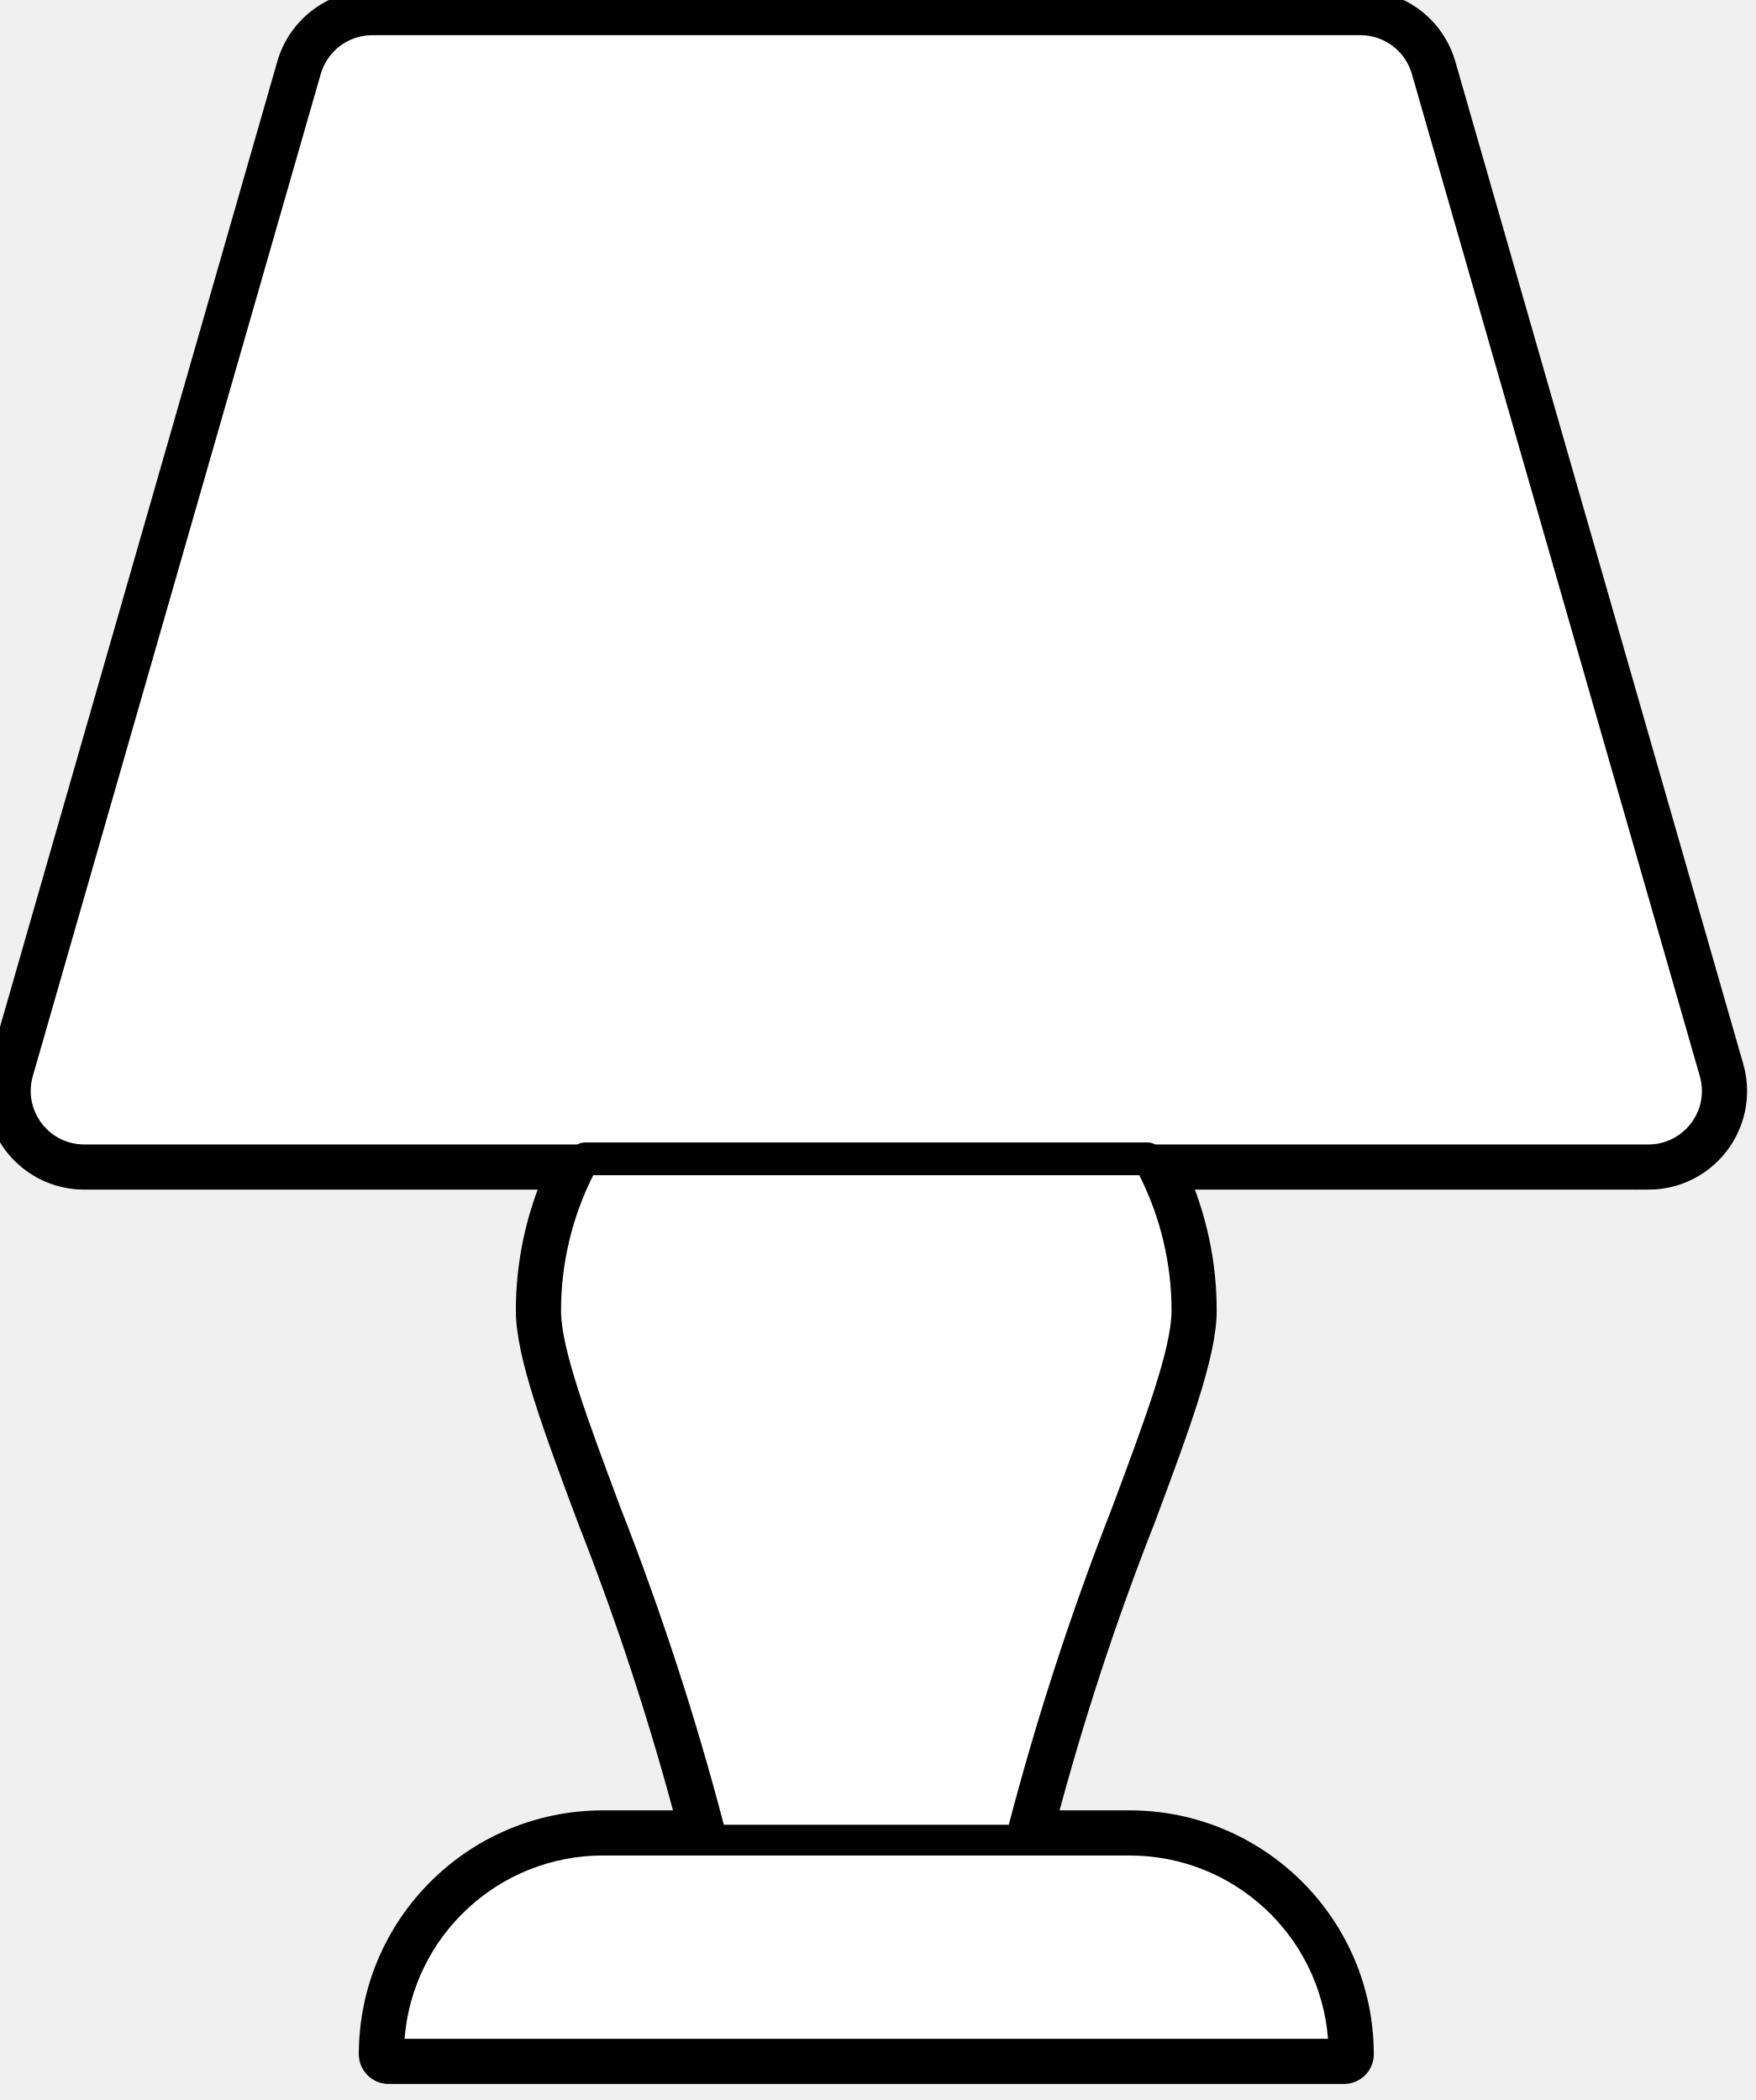
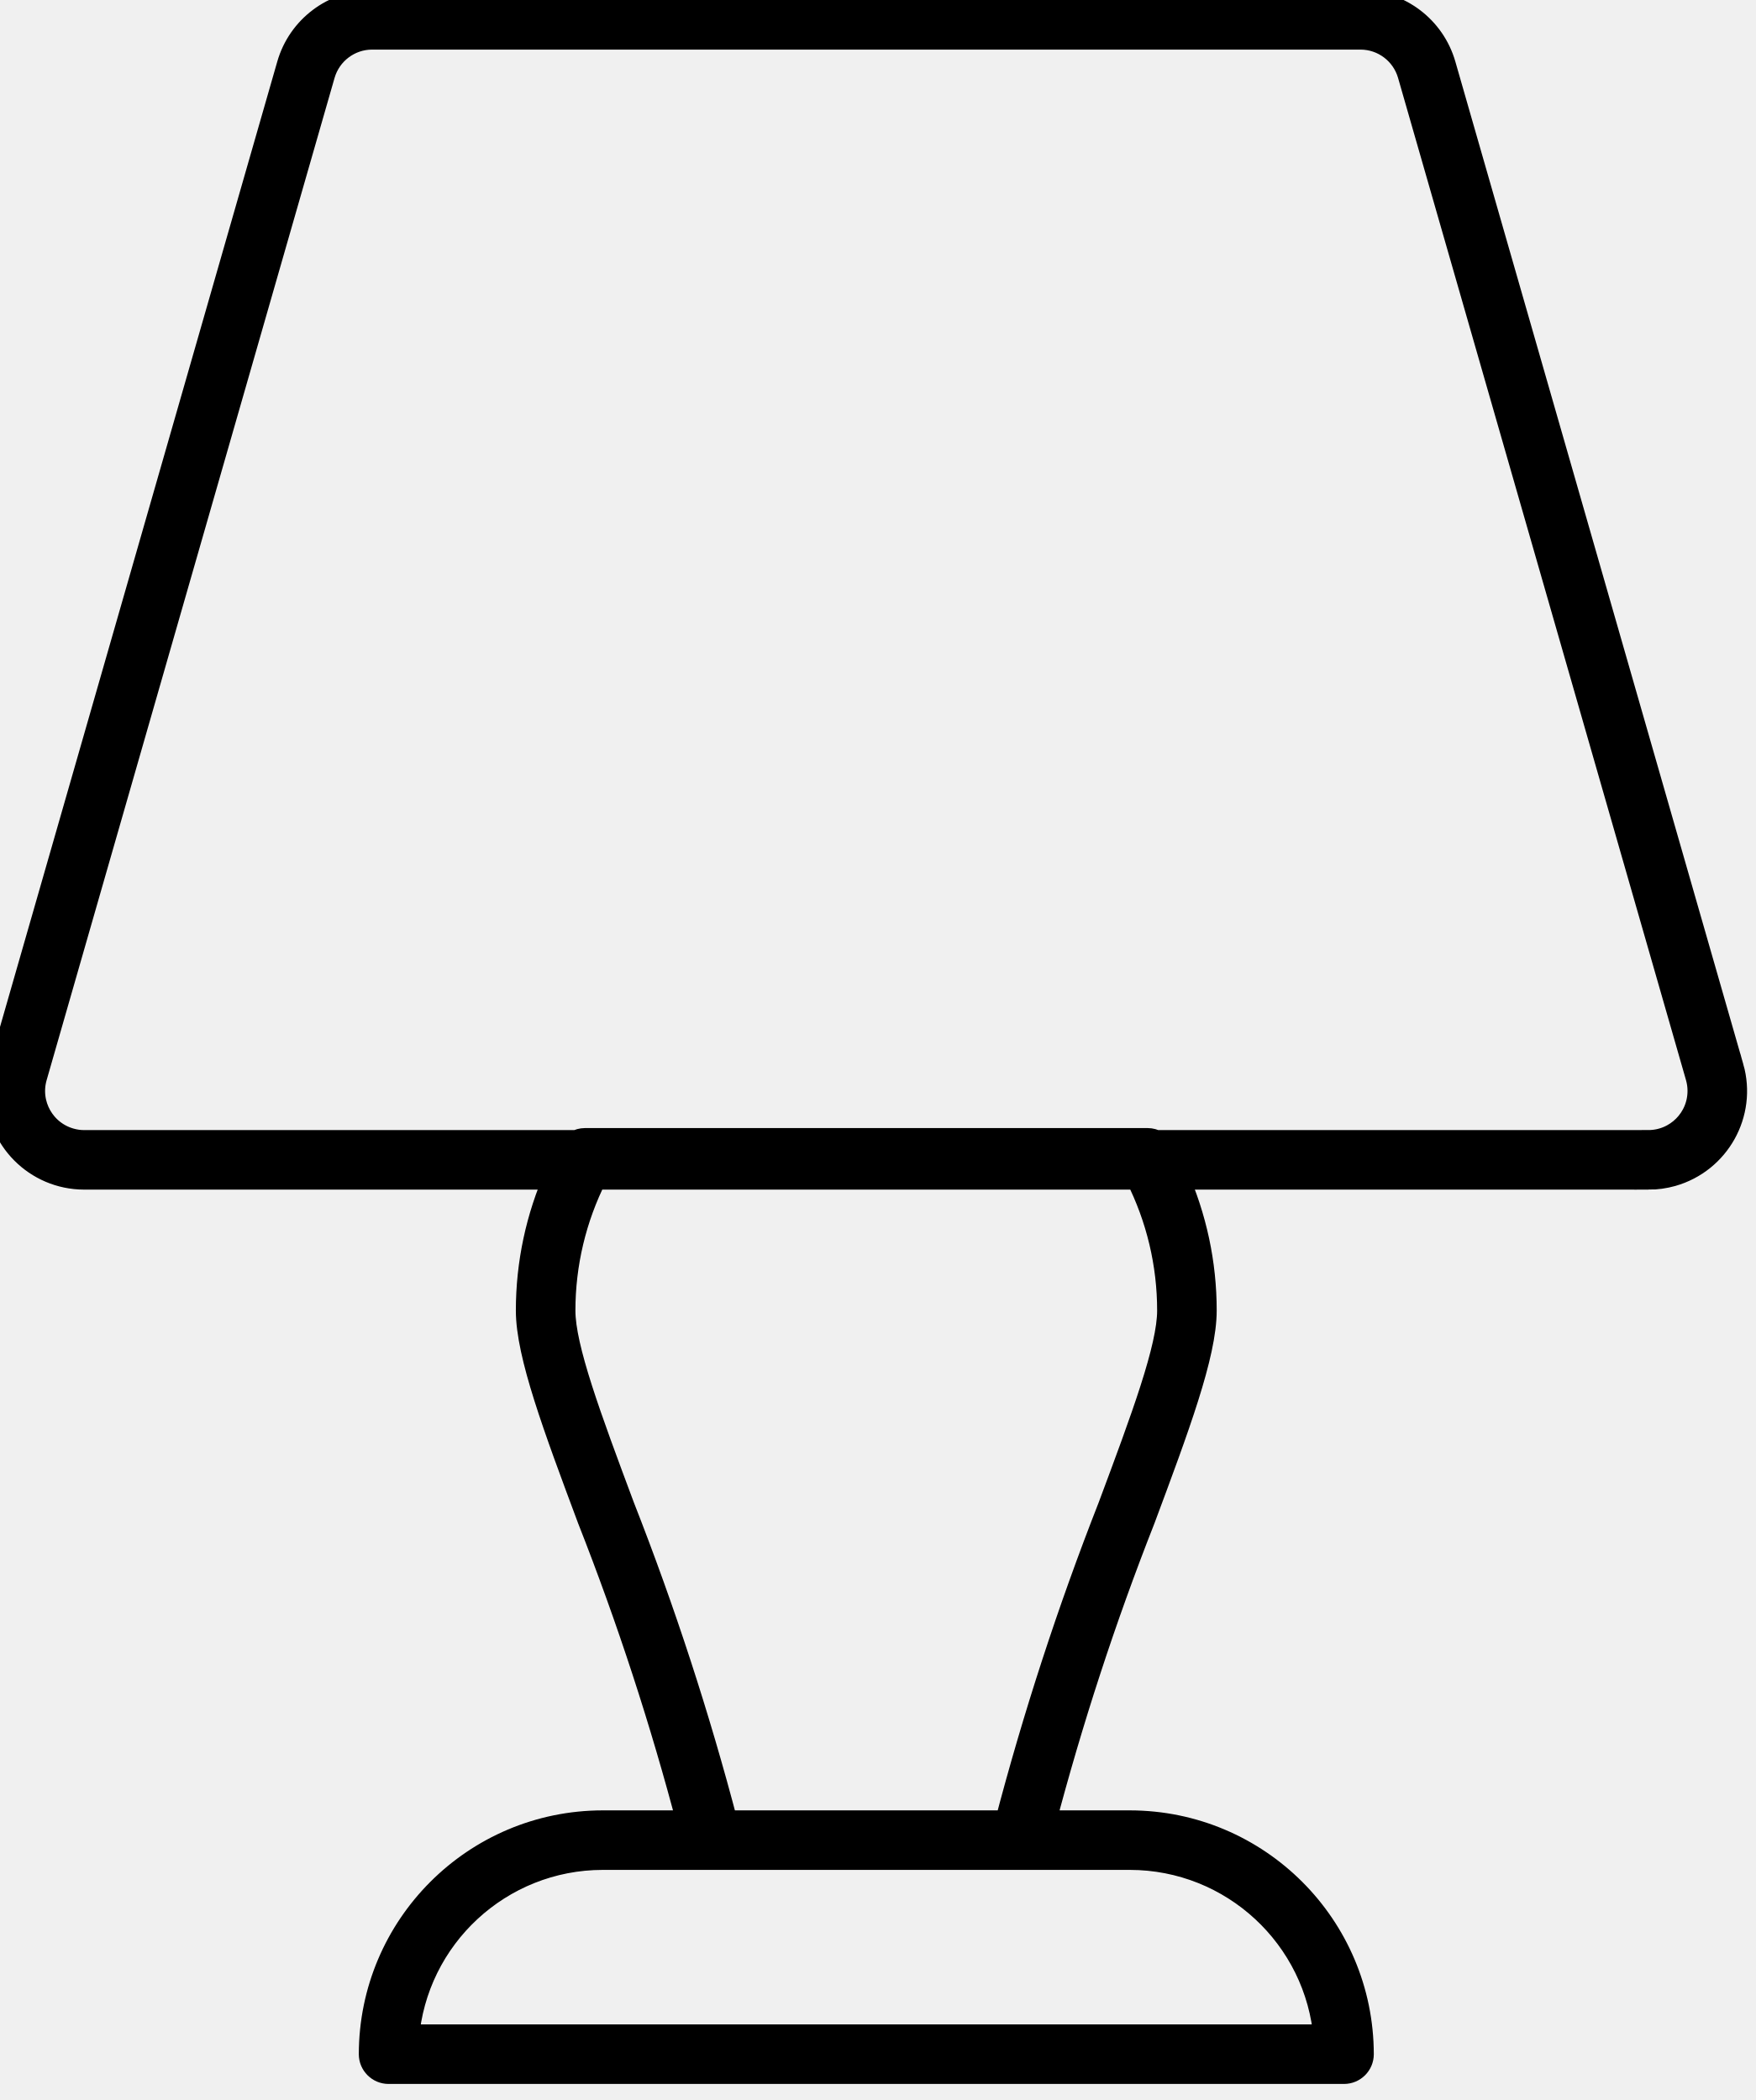
<svg xmlns="http://www.w3.org/2000/svg" width="61" height="73" viewBox="0 0 61 73">
  <g fill="none" fill-rule="evenodd">
    <g>
      <g>
        <g fill="#000" stroke="#000">
          <path d="M57.294 39.687H40.147c-.078-.044-.168-.07-.261-.07H20.328c-.094 0-.183.026-.262.07H2.92c-.168 0-.334-.024-.496-.07-.989-.277-1.565-1.304-1.287-2.293l10.01-34.851c.229-.795.955-1.344 1.782-1.346h34.356c.828.002 1.555.55 1.784 1.347L59.078 37.32c.046.163.07.331.07.5.003 1.028-.827 1.863-1.854 1.866h0zm-18.642 12.62c-1.413 3.602-2.613 7.285-3.593 11.028h-9.903c-.981-3.743-2.181-7.426-3.595-11.028-1.152-3.087-2.063-5.528-2.063-6.842-.001-1.636.383-3.249 1.12-4.709h18.977c.737 1.46 1.122 3.073 1.12 4.71 0 1.311-.91 3.752-2.063 6.841h0zm.616 12.097c3.605.004 6.603 2.778 6.886 6.372H14.06c.284-3.594 3.281-6.368 6.887-6.372h18.321zM60.105 37.03L50.098 2.18C49.737.925 48.59.06 47.285.058H12.93c-1.305.002-2.451.867-2.812 2.12L.11 37.03c-.073.257-.11.522-.11.79-.005 1.617 1.302 2.932 2.92 2.936h16.511c-.66 1.478-1.004 3.08-1.003 4.706 0 1.507.941 4.027 2.132 7.218 1.37 3.48 2.53 7.038 3.48 10.655h-3.094c-4.403.005-7.97 3.573-7.976 7.976 0 .295.24.534.534.534H46.71c.295 0 .535-.239.535-.534-.006-4.403-3.574-7.97-7.976-7.976h-3.095c.95-3.616 2.11-7.175 3.48-10.655 1.19-3.191 2.131-5.71 2.131-7.218.002-1.625-.343-3.228-1.003-4.706h16.513v.002c.268 0 .535-.038.793-.11 1.556-.443 2.46-2.062 2.018-3.618h0z" transform="translate(0 .097)" />
        </g>
-         <path fill="#FFF" d="M35.48 64.5H20.947c-3.606.005-6.603 2.779-6.887 6.373h32.094c-.283-3.594-3.28-6.368-6.886-6.372H35.48zM20.618 40.853c-.737 1.46-1.121 3.073-1.12 4.71 0 1.313.911 3.753 2.064 6.84 1.413 3.603 2.613 7.285 3.594 11.029h9.903c.98-3.744 2.18-7.426 3.593-11.028 1.152-3.09 2.063-5.53 2.063-6.842.002-1.636-.383-3.25-1.12-4.709H20.618zM49.068 2.57c-.228-.795-.955-1.344-1.783-1.347H12.93c-.827.003-1.553.551-1.782 1.346L1.137 37.42c-.278.99.298 2.016 1.287 2.295.162.045.328.068.496.069h17.146c.079-.044.168-.07.262-.07h19.558c.093 0 .183.026.262.07h17.145c1.028-.003 1.858-.839 1.855-1.866 0-.169-.024-.337-.07-.5L49.068 2.57z" />
+         <path d="M35.48 64.5H20.947c-3.606.005-6.603 2.779-6.887 6.373h32.094c-.283-3.594-3.28-6.368-6.886-6.372H35.48zM20.618 40.853c-.737 1.46-1.121 3.073-1.12 4.71 0 1.313.911 3.753 2.064 6.84 1.413 3.603 2.613 7.285 3.594 11.029h9.903c.98-3.744 2.18-7.426 3.593-11.028 1.152-3.09 2.063-5.53 2.063-6.842.002-1.636-.383-3.25-1.12-4.709H20.618zM49.068 2.57c-.228-.795-.955-1.344-1.783-1.347H12.93c-.827.003-1.553.551-1.782 1.346L1.137 37.42c-.278.99.298 2.016 1.287 2.295.162.045.328.068.496.069h17.146c.079-.044.168-.07.262-.07h19.558c.093 0 .183.026.262.07h17.145c1.028-.003 1.858-.839 1.855-1.866 0-.169-.024-.337-.07-.5L49.068 2.57z" />
      </g>
    </g>
  </g>
</svg>
